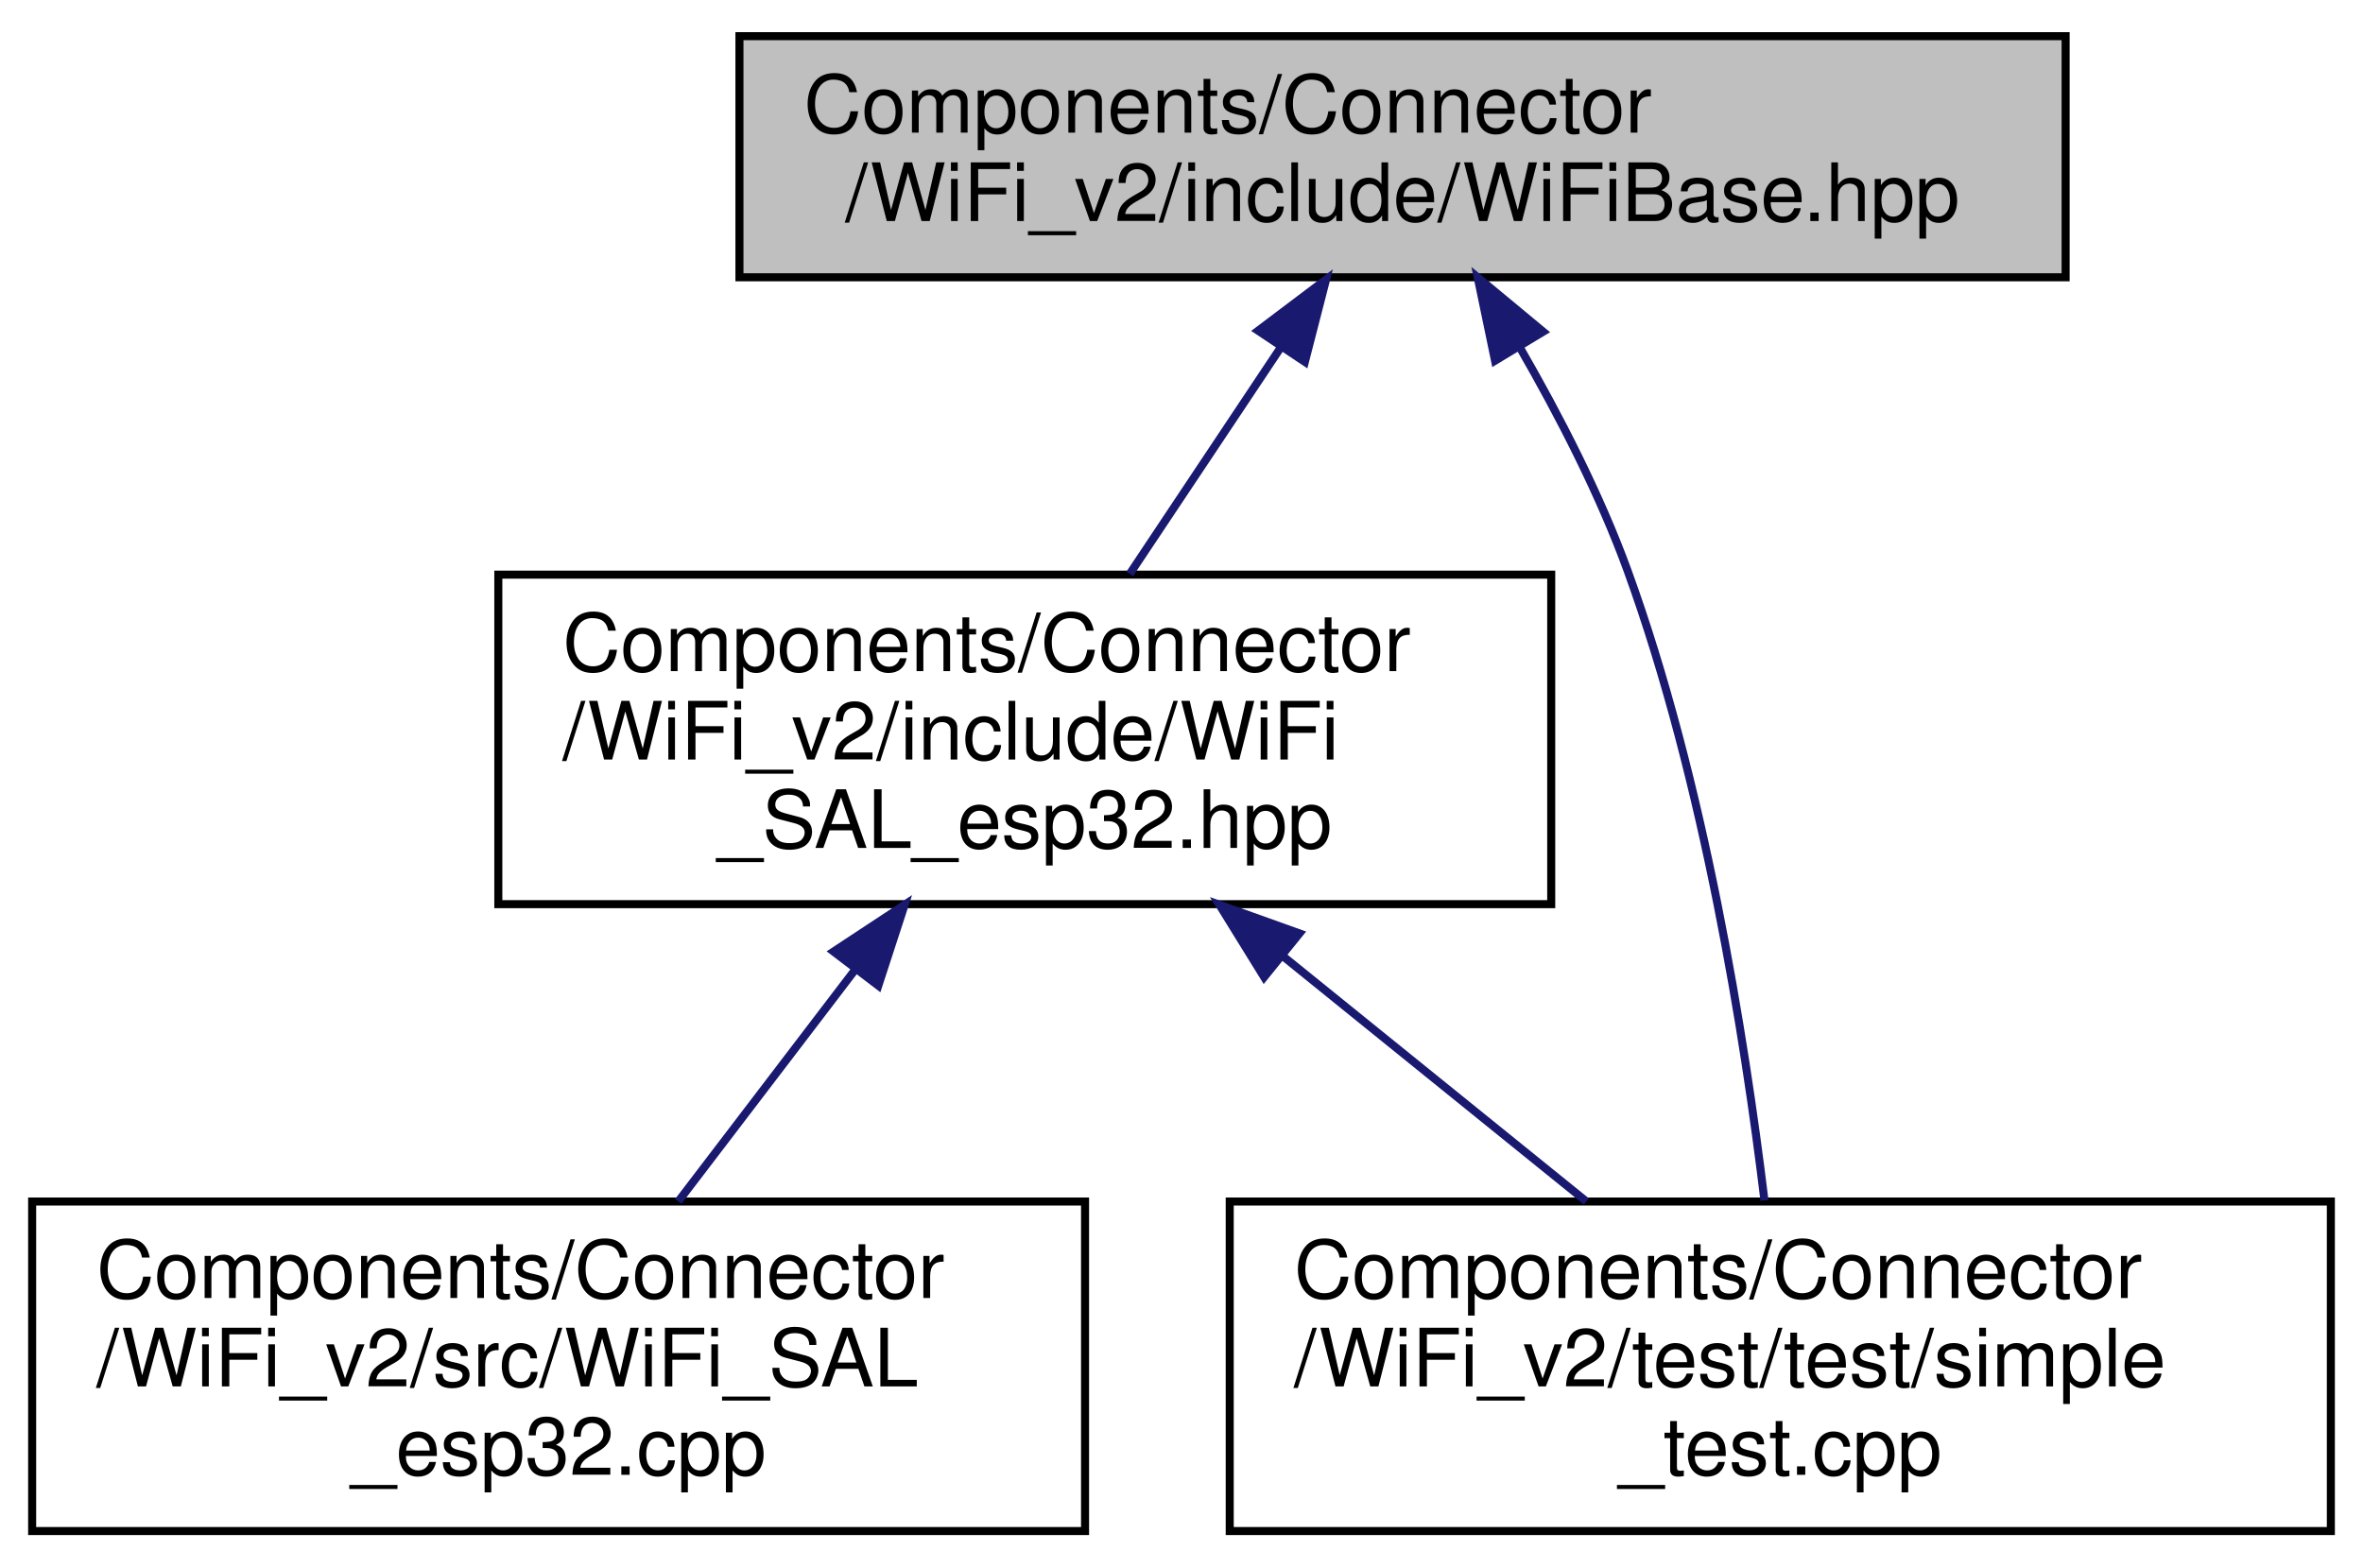
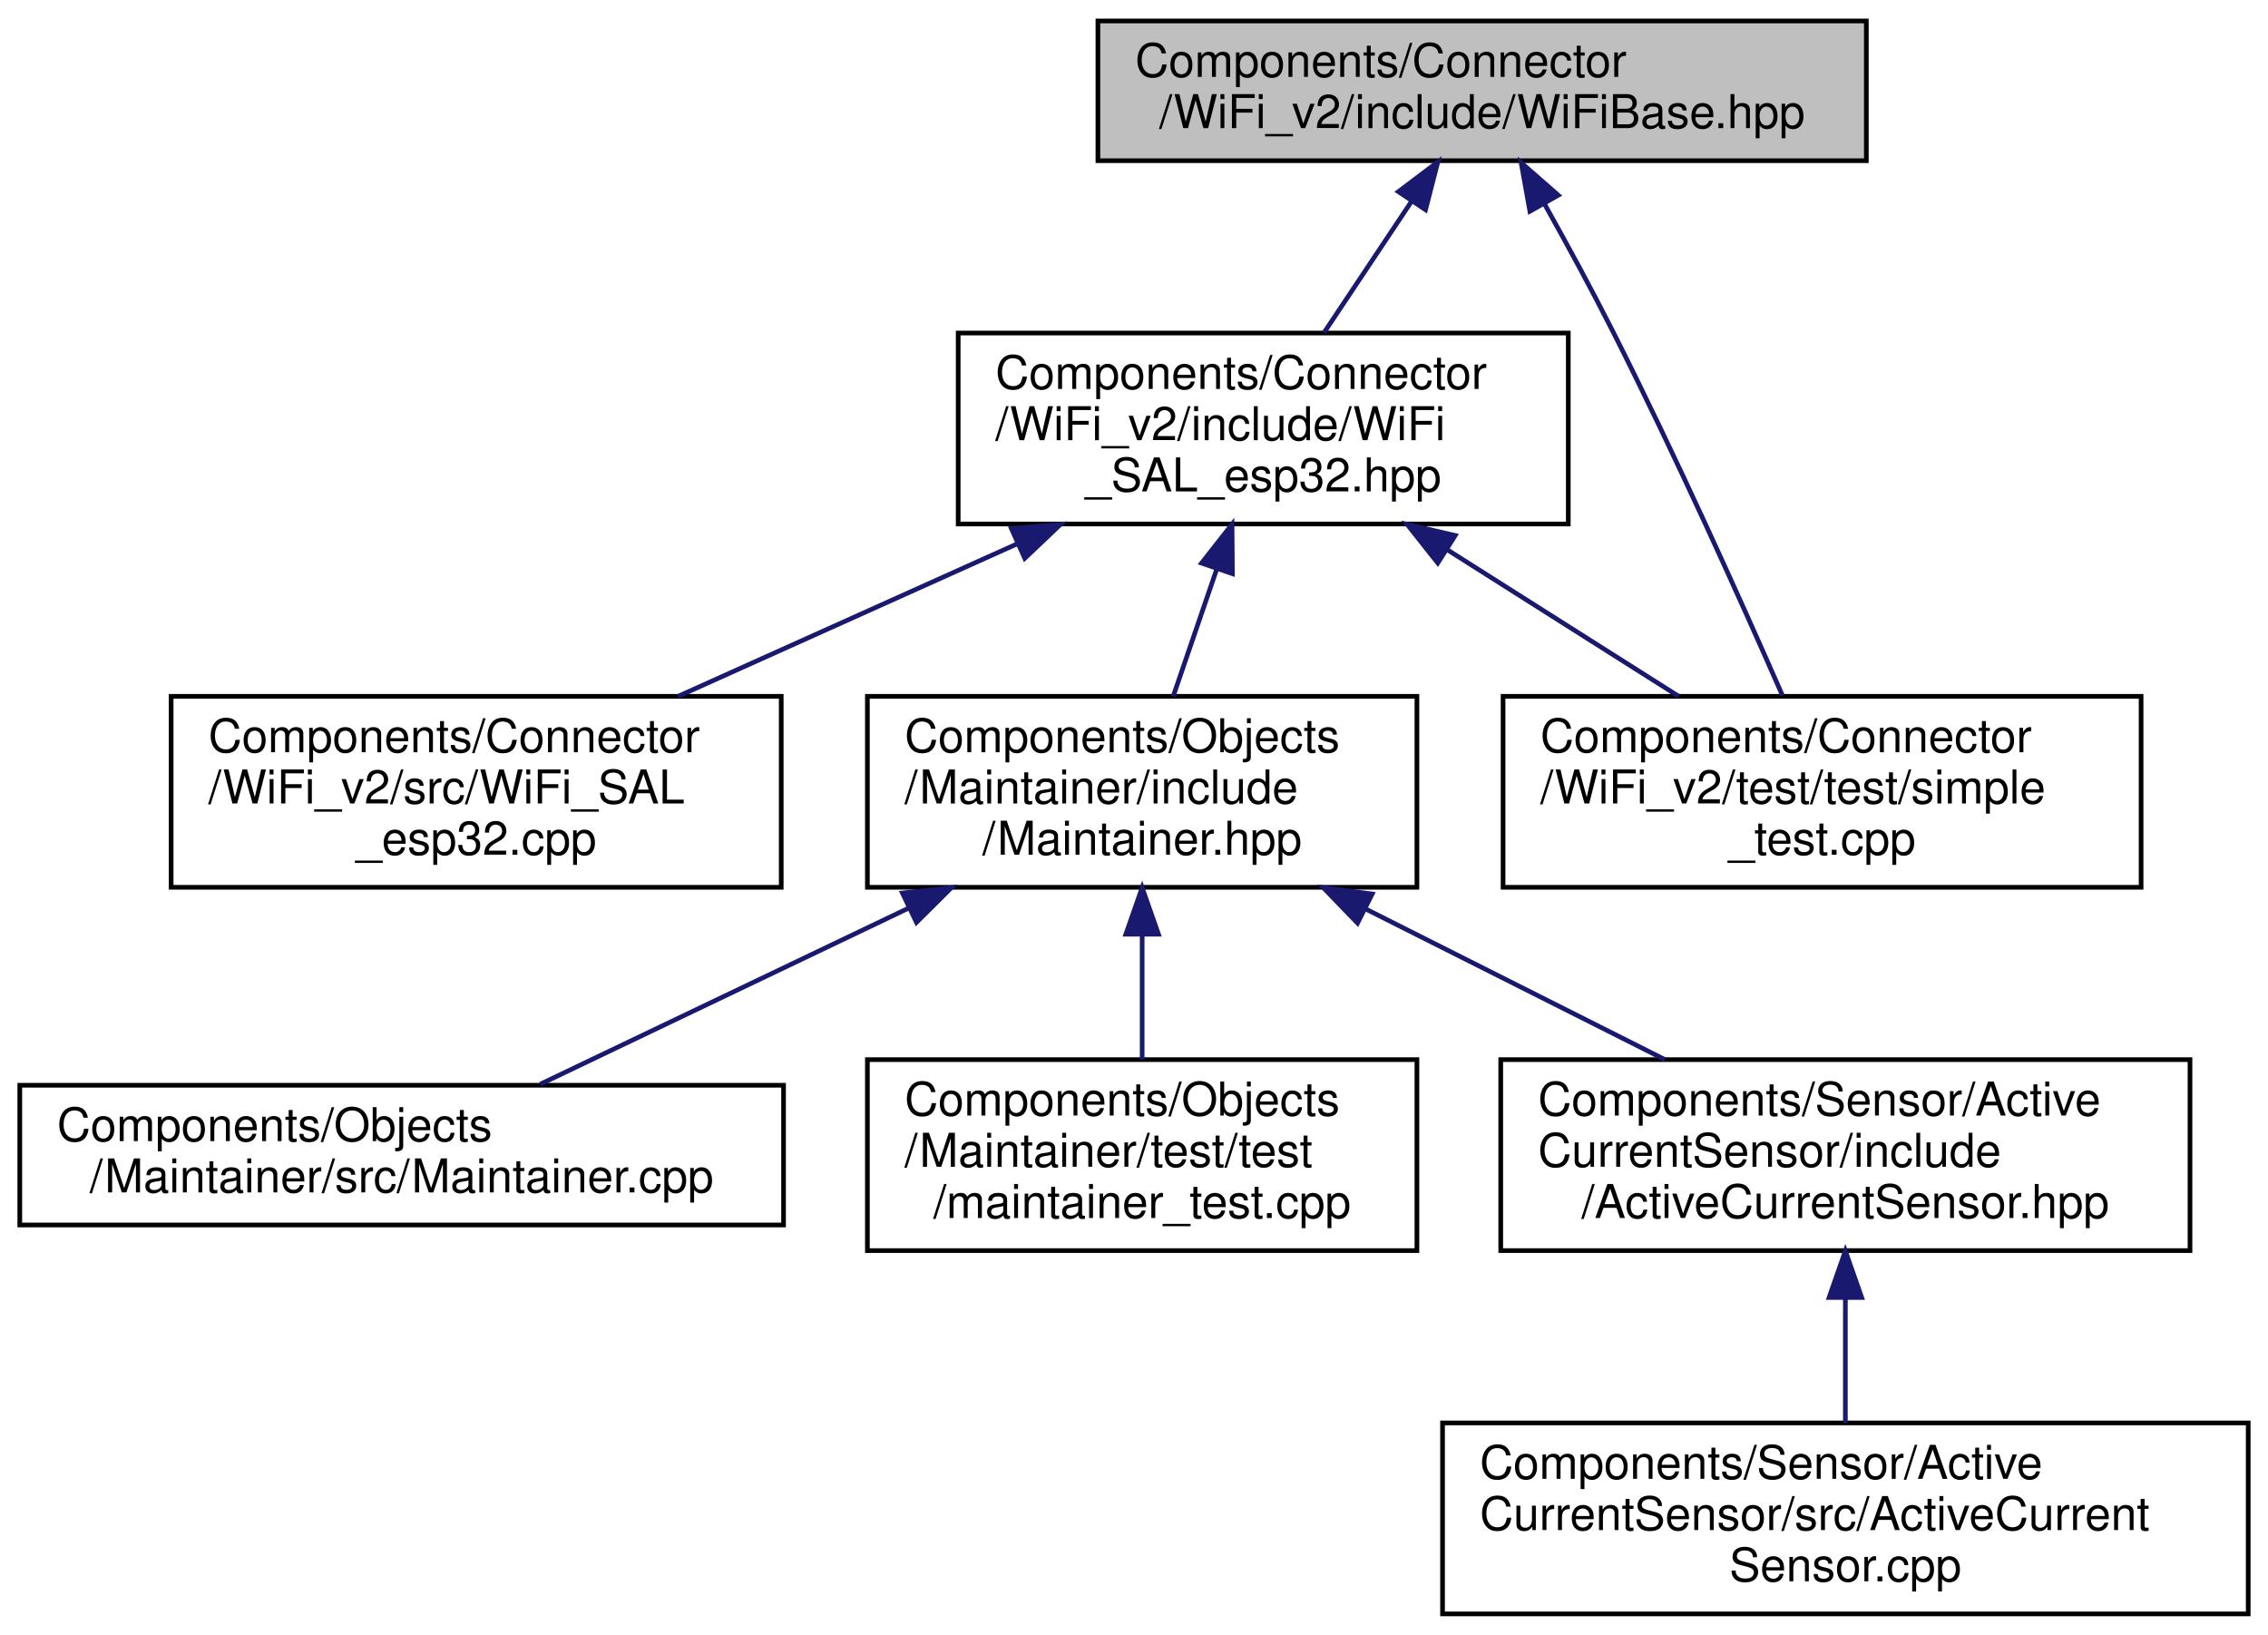
- <svg xmlns="http://www.w3.org/2000/svg" xmlns:xlink="http://www.w3.org/1999/xlink" width="294pt" height="195pt" viewBox="0.00 0.00 294.00 195.00">
-   <g id="graph0" class="graph" transform="scale(1 1) rotate(0) translate(4 191)">
+ <svg xmlns="http://www.w3.org/2000/svg" xmlns:xlink="http://www.w3.org/1999/xlink" width="487pt" height="351pt" viewBox="0.00 0.00 486.50 351.00">
+   <g id="graph0" class="graph" transform="scale(1 1) rotate(0) translate(4 347)">
    <g id="node1" class="node">
      <g id="a_node1">
        <a xlink:title=" ">
-           <polygon fill="#bfbfbf" stroke="black" points="88,-156.5 88,-186.5 253,-186.5 253,-156.5 88,-156.5" />
-           <text text-anchor="start" x="96" y="-174.5" font-family="Helvetica,sans-Serif" font-size="10.00">Components/Connector</text>
-           <text text-anchor="middle" x="170.5" y="-163.5" font-family="Helvetica,sans-Serif" font-size="10.00">/WiFi_v2/include/WiFiBase.hpp</text>
+           <polygon fill="#bfbfbf" stroke="black" points="231.5,-312.5 231.5,-342.5 396.5,-342.5 396.5,-312.5 231.5,-312.5" />
+           <text text-anchor="start" x="239.5" y="-330.5" font-family="Helvetica,sans-Serif" font-size="10.00">Components/Connector</text>
+           <text text-anchor="middle" x="314" y="-319.5" font-family="Helvetica,sans-Serif" font-size="10.00">/WiFi_v2/include/WiFiBase.hpp</text>
        </a>
      </g>
    </g>
    <g id="node2" class="node">
      <g id="a_node2">
        <a xlink:href="../../db/def/_wi_fi___s_a_l__esp32_8hpp.html" target="_top" xlink:title=" ">
-           <polygon fill="none" stroke="black" points="58,-78.5 58,-119.5 189,-119.5 189,-78.5 58,-78.5" />
-           <text text-anchor="start" x="66" y="-107.5" font-family="Helvetica,sans-Serif" font-size="10.00">Components/Connector</text>
-           <text text-anchor="start" x="66" y="-96.5" font-family="Helvetica,sans-Serif" font-size="10.00">/WiFi_v2/include/WiFi</text>
-           <text text-anchor="middle" x="123.5" y="-85.5" font-family="Helvetica,sans-Serif" font-size="10.00">_SAL_esp32.hpp</text>
+           <polygon fill="none" stroke="black" points="201.5,-234.5 201.5,-275.5 332.5,-275.5 332.5,-234.5 201.5,-234.5" />
+           <text text-anchor="start" x="209.5" y="-263.5" font-family="Helvetica,sans-Serif" font-size="10.00">Components/Connector</text>
+           <text text-anchor="start" x="209.5" y="-252.5" font-family="Helvetica,sans-Serif" font-size="10.00">/WiFi_v2/include/WiFi</text>
+           <text text-anchor="middle" x="267" y="-241.5" font-family="Helvetica,sans-Serif" font-size="10.00">_SAL_esp32.hpp</text>
        </a>
      </g>
    </g>
    <g id="edge1" class="edge">
-       <path fill="none" stroke="midnightblue" d="M155.3,-147.7C149.25,-138.63 142.37,-128.31 136.56,-119.59" />
-       <polygon fill="midnightblue" stroke="midnightblue" points="152.53,-149.85 160.99,-156.23 158.35,-145.97 152.53,-149.85" />
+       <path fill="none" stroke="midnightblue" d="M298.8,-303.7C292.75,-294.63 285.87,-284.31 280.06,-275.59" />
+       <polygon fill="midnightblue" stroke="midnightblue" points="296.03,-305.85 304.49,-312.23 301.85,-301.97 296.03,-305.85" />
    </g>
    <g id="node4" class="node">
      <g id="a_node4">
        <a xlink:href="../../d7/d5d/_connector_2_wi_fi__v2_2test_2test_2simple__test_8cpp.html" target="_top" xlink:title=" ">
-           <polygon fill="none" stroke="black" points="149,-0.5 149,-41.5 286,-41.5 286,-0.5 149,-0.5" />
-           <text text-anchor="start" x="157" y="-29.5" font-family="Helvetica,sans-Serif" font-size="10.00">Components/Connector</text>
-           <text text-anchor="start" x="157" y="-18.5" font-family="Helvetica,sans-Serif" font-size="10.00">/WiFi_v2/test/test/simple</text>
-           <text text-anchor="middle" x="217.5" y="-7.5" font-family="Helvetica,sans-Serif" font-size="10.00">_test.cpp</text>
+           <polygon fill="none" stroke="black" points="318.5,-156.5 318.5,-197.5 455.5,-197.5 455.5,-156.5 318.5,-156.5" />
+           <text text-anchor="start" x="326.5" y="-185.5" font-family="Helvetica,sans-Serif" font-size="10.00">Components/Connector</text>
+           <text text-anchor="start" x="326.5" y="-174.5" font-family="Helvetica,sans-Serif" font-size="10.00">/WiFi_v2/test/test/simple</text>
+           <text text-anchor="middle" x="387" y="-163.5" font-family="Helvetica,sans-Serif" font-size="10.00">_test.cpp</text>
+         </a>
+       </g>
+     </g>
+     <g id="edge9" class="edge">
+       <path fill="none" stroke="midnightblue" d="M327.44,-303.13C332.18,-294.66 337.46,-284.97 342,-276 355.52,-249.27 369.72,-217.67 378.47,-197.73" />
+       <polygon fill="midnightblue" stroke="midnightblue" points="324.26,-301.64 322.38,-312.07 330.35,-305.09 324.26,-301.64" />
+     </g>
+     <g id="node3" class="node">
+       <g id="a_node3">
+         <a xlink:href="../../d7/dc3/_wi_fi___s_a_l__esp32_8cpp.html" target="_top" xlink:title=" ">
+           <polygon fill="none" stroke="black" points="32.5,-156.5 32.5,-197.5 163.5,-197.5 163.5,-156.5 32.5,-156.5" />
+           <text text-anchor="start" x="40.5" y="-185.5" font-family="Helvetica,sans-Serif" font-size="10.00">Components/Connector</text>
+           <text text-anchor="start" x="40.5" y="-174.5" font-family="Helvetica,sans-Serif" font-size="10.00">/WiFi_v2/src/WiFi_SAL</text>
+           <text text-anchor="middle" x="98" y="-163.5" font-family="Helvetica,sans-Serif" font-size="10.00">_esp32.cpp</text>
+         </a>
+       </g>
+     </g>
+     <g id="edge2" class="edge">
+       <path fill="none" stroke="midnightblue" d="M214.05,-230.19C190.67,-219.67 163.53,-207.47 141.37,-197.51" />
+       <polygon fill="midnightblue" stroke="midnightblue" points="212.92,-233.52 223.48,-234.43 215.79,-227.13 212.92,-233.52" />
+     </g>
+     <g id="edge3" class="edge">
+       <path fill="none" stroke="midnightblue" d="M306.6,-228.92C322.73,-218.7 341.1,-207.07 356.2,-197.51" />
+       <polygon fill="midnightblue" stroke="midnightblue" points="304.48,-226.12 297.9,-234.43 308.22,-232.03 304.48,-226.12" />
+     </g>
+     <g id="node5" class="node">
+       <g id="a_node5">
+         <a xlink:href="../../d0/d6a/_maintainer_8hpp.html" target="_top" xlink:title=" ">
+           <polygon fill="none" stroke="black" points="182,-156.5 182,-197.5 300,-197.5 300,-156.5 182,-156.5" />
+           <text text-anchor="start" x="190" y="-185.5" font-family="Helvetica,sans-Serif" font-size="10.00">Components/Objects</text>
+           <text text-anchor="start" x="190" y="-174.5" font-family="Helvetica,sans-Serif" font-size="10.00">/Maintainer/include</text>
+           <text text-anchor="middle" x="241" y="-163.5" font-family="Helvetica,sans-Serif" font-size="10.00">/Maintainer.hpp</text>
        </a>
      </g>
    </g>
    <g id="edge4" class="edge">
-       <path fill="none" stroke="midnightblue" d="M185.16,-147.66C190.02,-139.24 195.06,-129.45 198.5,-120 208.04,-93.78 213.09,-61.78 215.53,-41.64" />
-       <polygon fill="midnightblue" stroke="midnightblue" points="182.01,-146.12 179.85,-156.49 188,-149.73 182.01,-146.12" />
+       <path fill="none" stroke="midnightblue" d="M257.04,-224.88C253.9,-215.72 250.52,-205.83 247.67,-197.51" />
+       <polygon fill="midnightblue" stroke="midnightblue" points="253.76,-226.1 260.3,-234.43 260.38,-223.83 253.76,-226.1" />
    </g>
-     <g id="node3" class="node">
-       <g id="a_node3">
-         <a xlink:href="../../d7/dc3/_wi_fi___s_a_l__esp32_8cpp.html" target="_top" xlink:title=" ">
-           <polygon fill="none" stroke="black" points="0,-0.5 0,-41.5 131,-41.5 131,-0.5 0,-0.5" />
-           <text text-anchor="start" x="8" y="-29.5" font-family="Helvetica,sans-Serif" font-size="10.00">Components/Connector</text>
-           <text text-anchor="start" x="8" y="-18.5" font-family="Helvetica,sans-Serif" font-size="10.00">/WiFi_v2/src/WiFi_SAL</text>
-           <text text-anchor="middle" x="65.5" y="-7.5" font-family="Helvetica,sans-Serif" font-size="10.00">_esp32.cpp</text>
+     <g id="node6" class="node">
+       <g id="a_node6">
+         <a xlink:href="../../dd/ddd/_maintainer_8cpp.html" target="_top" xlink:title=" ">
+           <polygon fill="none" stroke="black" points="0,-84 0,-114 164,-114 164,-84 0,-84" />
+           <text text-anchor="start" x="8" y="-102" font-family="Helvetica,sans-Serif" font-size="10.00">Components/Objects</text>
+           <text text-anchor="middle" x="82" y="-91" font-family="Helvetica,sans-Serif" font-size="10.00">/Maintainer/src/Maintainer.cpp</text>
        </a>
      </g>
    </g>
-     <g id="edge2" class="edge">
-       <path fill="none" stroke="midnightblue" d="M102.39,-70.34C95.09,-60.78 87.08,-50.27 80.39,-41.51" />
-       <polygon fill="midnightblue" stroke="midnightblue" points="99.71,-72.6 108.56,-78.43 105.28,-68.36 99.71,-72.6" />
+     <g id="edge5" class="edge">
+       <path fill="none" stroke="midnightblue" d="M190.73,-151.97C164.75,-139.55 133.94,-124.83 111.76,-114.23" />
+       <polygon fill="midnightblue" stroke="midnightblue" points="189.52,-155.27 200.05,-156.43 192.54,-148.96 189.52,-155.27" />
    </g>
-     <g id="edge3" class="edge">
-       <path fill="none" stroke="midnightblue" d="M155.58,-72.06C167.96,-62.06 181.87,-50.8 193.37,-41.51" />
-       <polygon fill="midnightblue" stroke="midnightblue" points="153.28,-69.42 147.71,-78.43 157.68,-74.86 153.28,-69.42" />
+     <g id="node7" class="node">
+       <g id="a_node7">
+         <a xlink:href="../../d8/d4a/maintainer__test_8cpp.html" target="_top" xlink:title=" ">
+           <polygon fill="none" stroke="black" points="182,-78.5 182,-119.5 300,-119.5 300,-78.5 182,-78.5" />
+           <text text-anchor="start" x="190" y="-107.5" font-family="Helvetica,sans-Serif" font-size="10.00">Components/Objects</text>
+           <text text-anchor="start" x="190" y="-96.5" font-family="Helvetica,sans-Serif" font-size="10.00">/Maintainer/test/test</text>
+           <text text-anchor="middle" x="241" y="-85.5" font-family="Helvetica,sans-Serif" font-size="10.00">/maintainer_test.cpp</text>
+         </a>
+       </g>
+     </g>
+     <g id="edge6" class="edge">
+       <path fill="none" stroke="midnightblue" d="M241,-146.3C241,-137.3 241,-127.65 241,-119.51" />
+       <polygon fill="midnightblue" stroke="midnightblue" points="237.5,-146.43 241,-156.43 244.5,-146.43 237.5,-146.43" />
+     </g>
+     <g id="node8" class="node">
+       <g id="a_node8">
+         <a xlink:href="../../dd/d82/_active_current_sensor_8hpp.html" target="_top" xlink:title=" ">
+           <polygon fill="none" stroke="black" points="318,-78.5 318,-119.5 466,-119.5 466,-78.5 318,-78.5" />
+           <text text-anchor="start" x="326" y="-107.5" font-family="Helvetica,sans-Serif" font-size="10.00">Components/Sensor/Active</text>
+           <text text-anchor="start" x="326" y="-96.5" font-family="Helvetica,sans-Serif" font-size="10.00">CurrentSensor/include</text>
+           <text text-anchor="middle" x="392" y="-85.5" font-family="Helvetica,sans-Serif" font-size="10.00">/ActiveCurrentSensor.hpp</text>
+         </a>
+       </g>
+     </g>
+     <g id="edge7" class="edge">
+       <path fill="none" stroke="midnightblue" d="M288.87,-151.91C309.63,-141.46 333.63,-129.38 353.25,-119.51" />
+       <polygon fill="midnightblue" stroke="midnightblue" points="287.25,-148.81 279.89,-156.43 290.39,-155.06 287.25,-148.81" />
+     </g>
+     <g id="node9" class="node">
+       <g id="a_node9">
+         <a xlink:href="../../d2/d77/_active_current_sensor_8cpp.html" target="_top" xlink:title=" ">
+           <polygon fill="none" stroke="black" points="305.5,-0.5 305.5,-41.5 478.5,-41.5 478.5,-0.5 305.5,-0.5" />
+           <text text-anchor="start" x="313.5" y="-29.5" font-family="Helvetica,sans-Serif" font-size="10.00">Components/Sensor/Active</text>
+           <text text-anchor="start" x="313.5" y="-18.5" font-family="Helvetica,sans-Serif" font-size="10.00">CurrentSensor/src/ActiveCurrent</text>
+           <text text-anchor="middle" x="392" y="-7.5" font-family="Helvetica,sans-Serif" font-size="10.00">Sensor.cpp</text>
+         </a>
+       </g>
+     </g>
+     <g id="edge8" class="edge">
+       <path fill="none" stroke="midnightblue" d="M392,-68.3C392,-59.3 392,-49.65 392,-41.51" />
+       <polygon fill="midnightblue" stroke="midnightblue" points="388.5,-68.43 392,-78.43 395.5,-68.43 388.5,-68.43" />
    </g>
  </g>
</svg>
